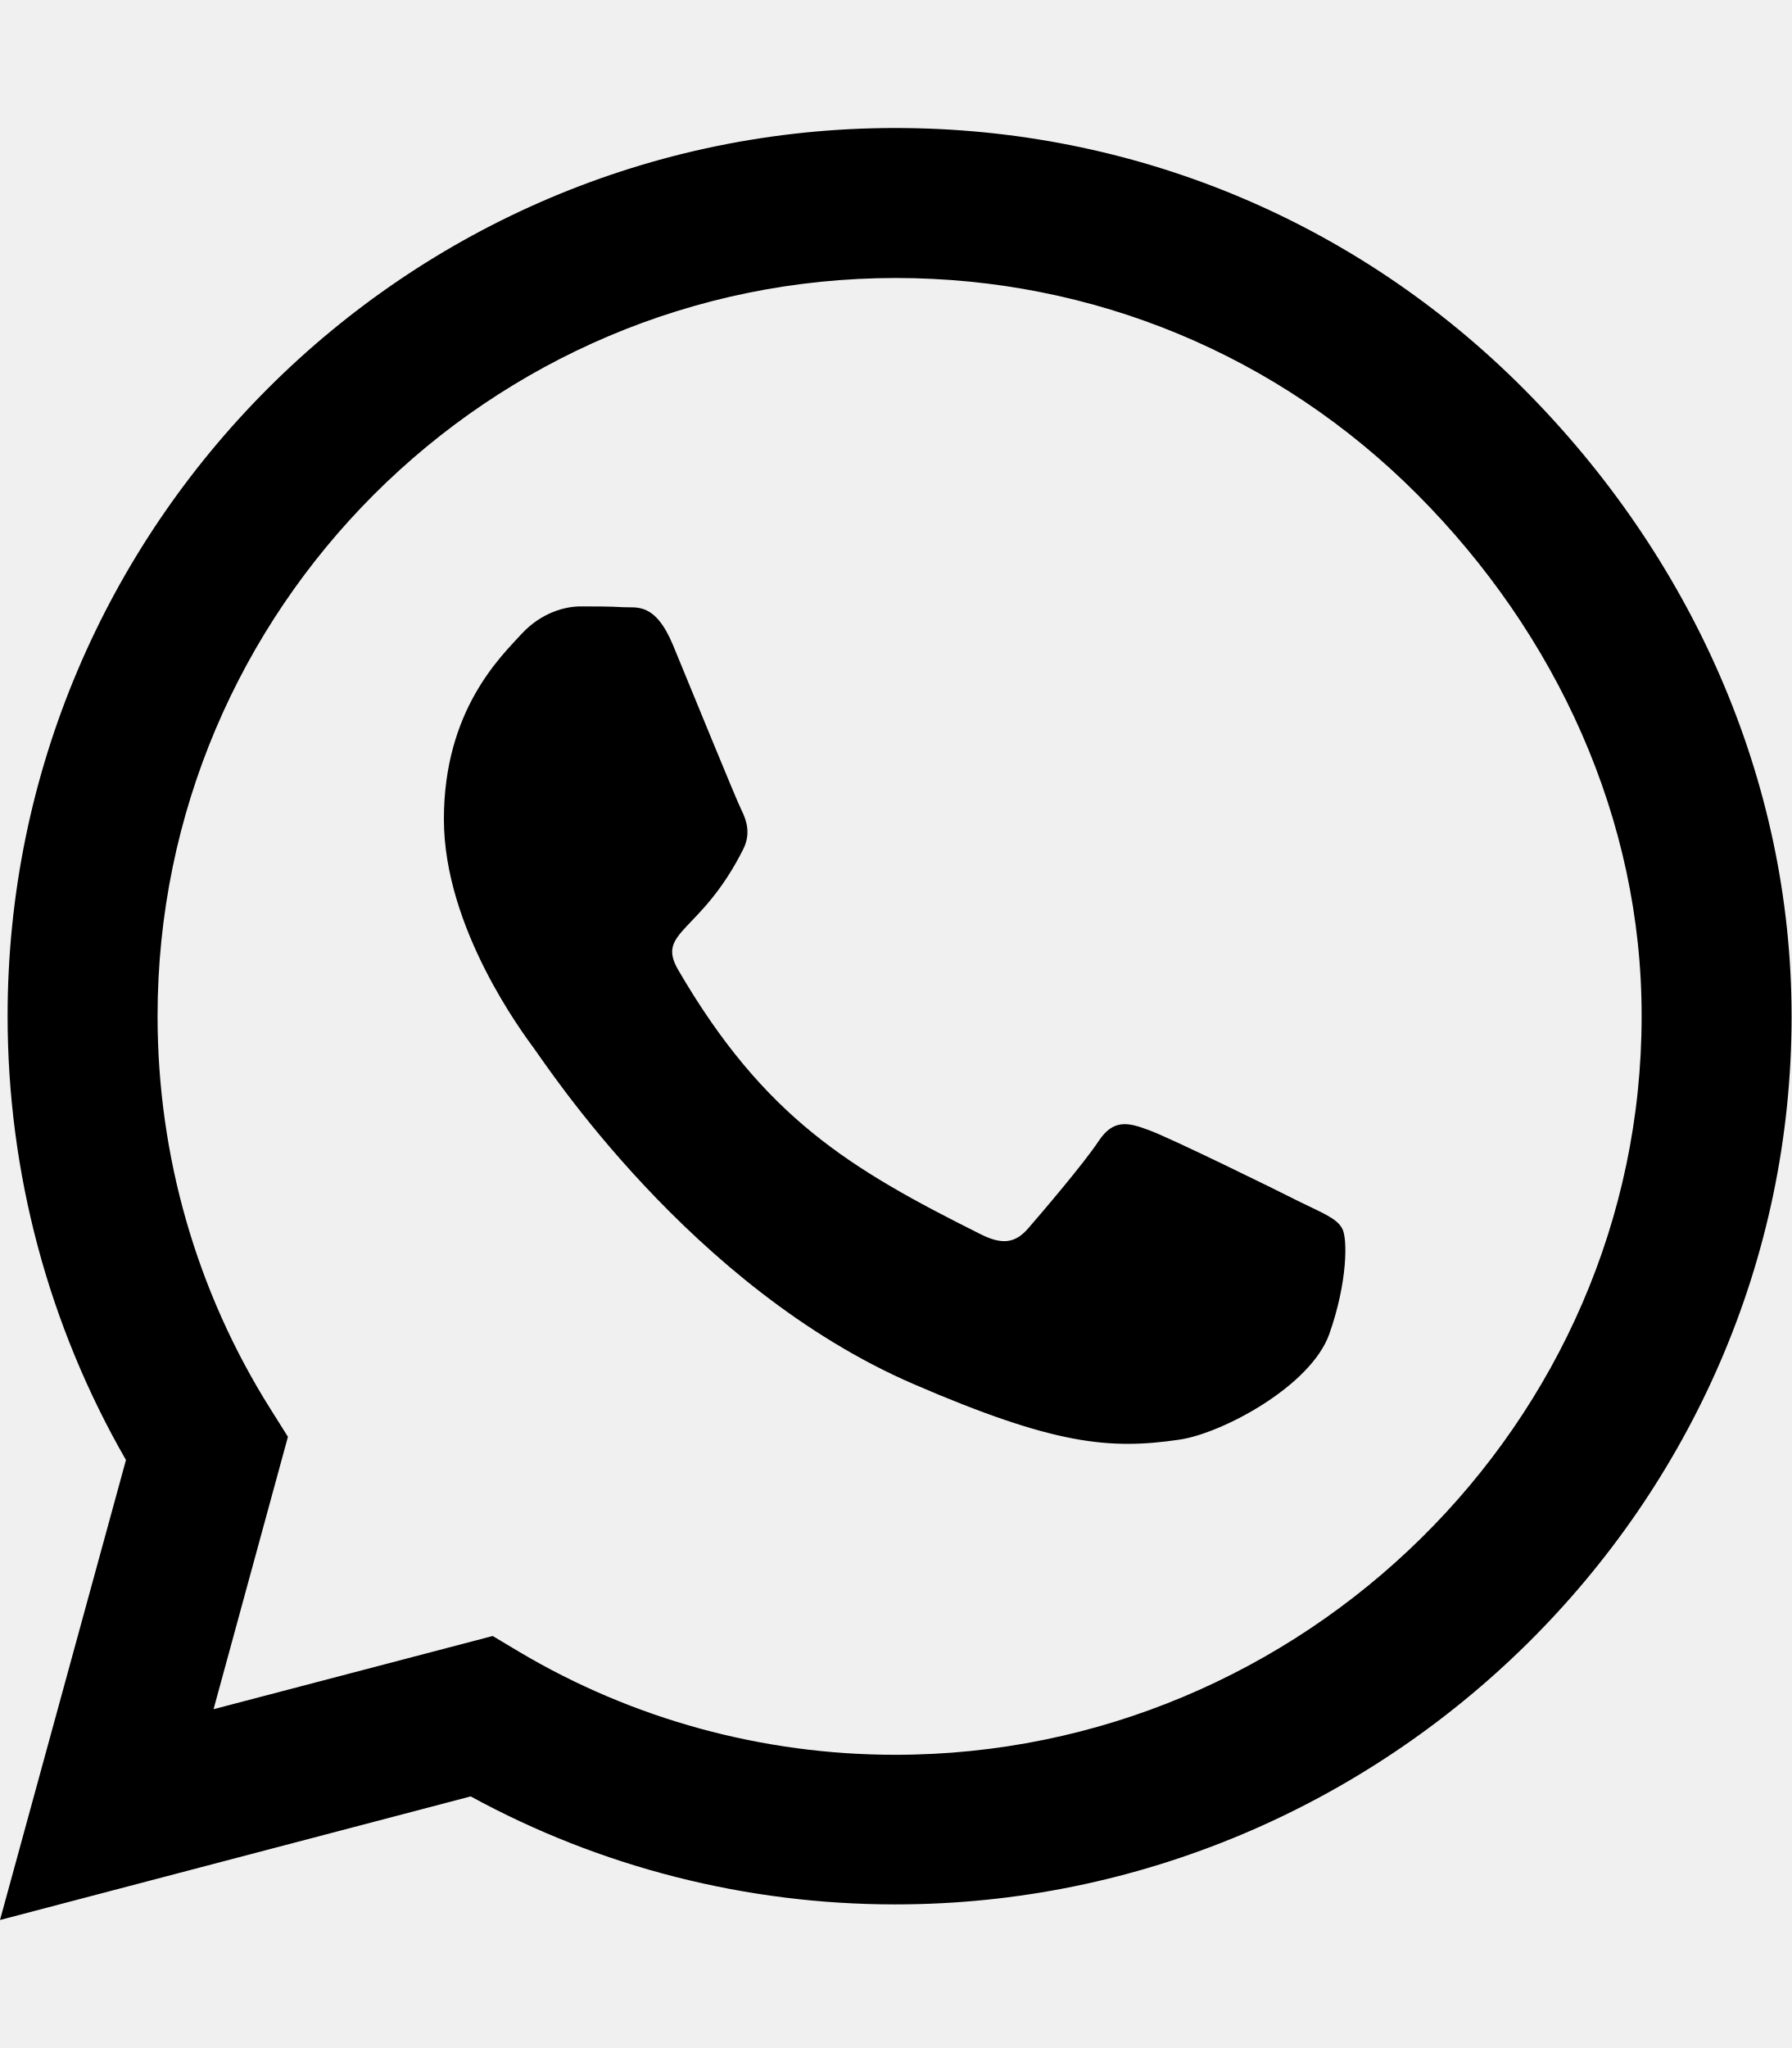
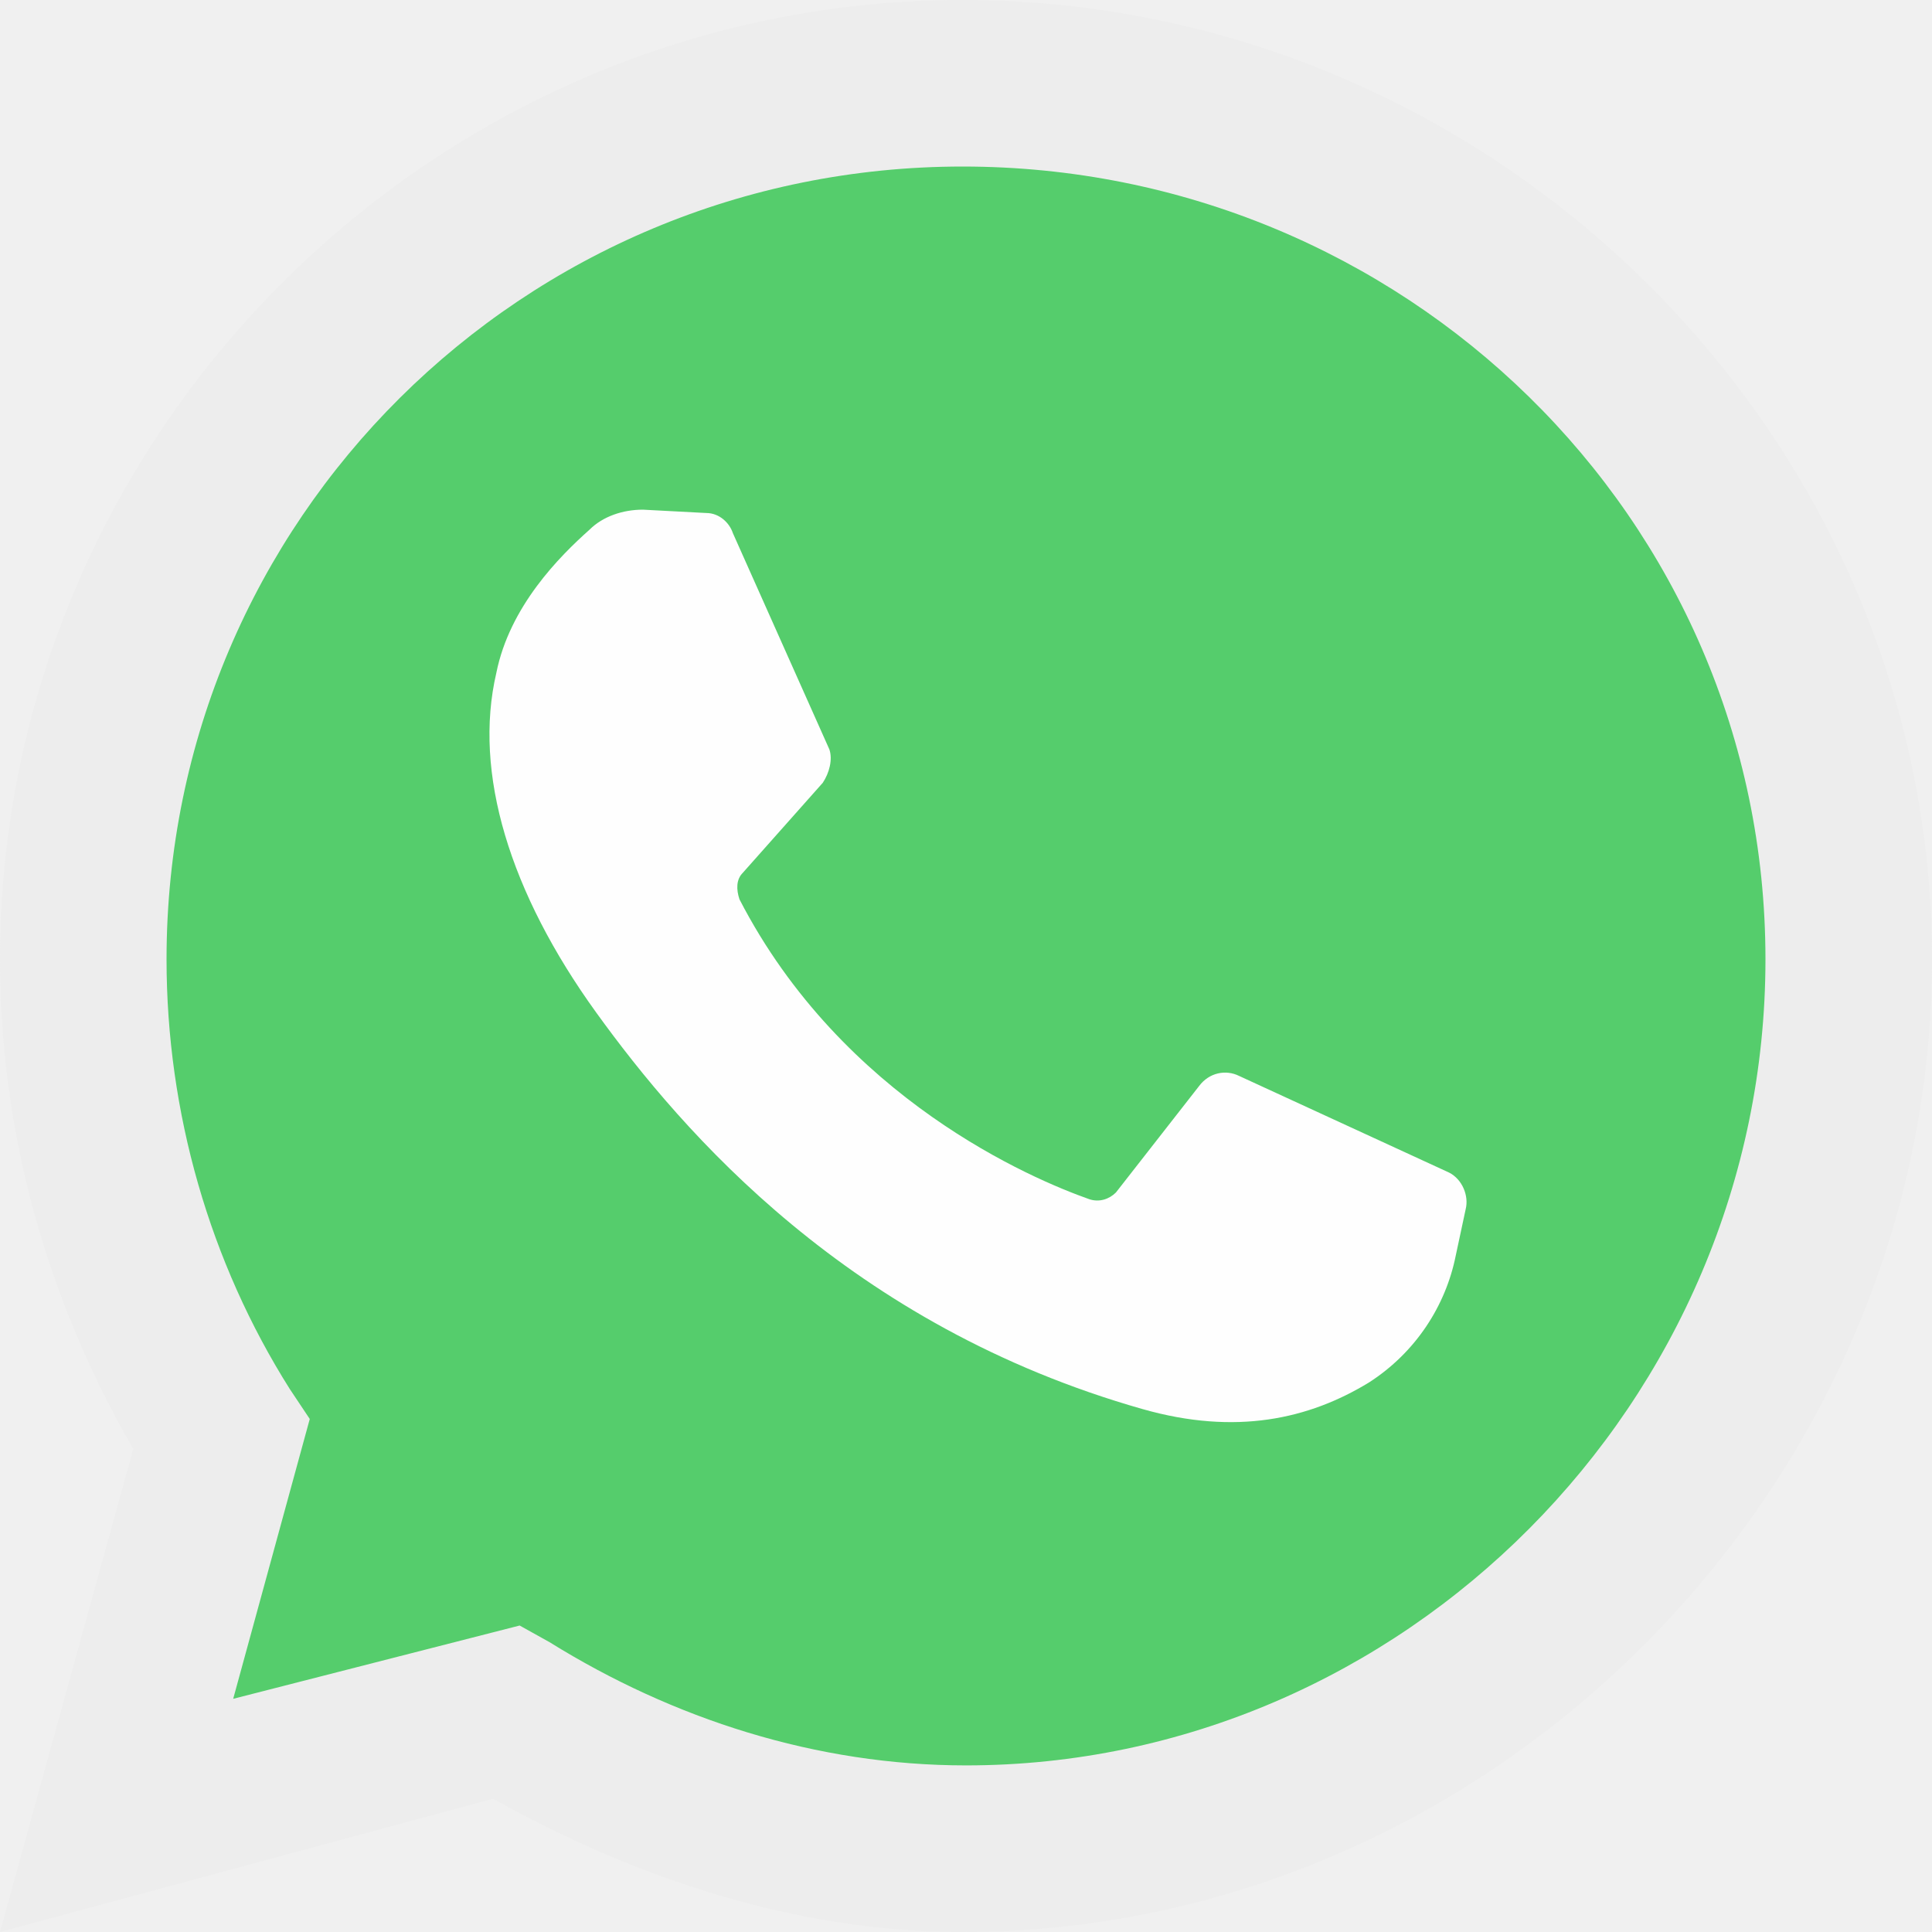
- <svg xmlns="http://www.w3.org/2000/svg" viewBox="0 0 448 512">
-   <path d="M380.9 97.1C339 55.1 283.2 32 223.9 32c-122.4 0-222 99.6-222 222 0 39.1 10.2 77.3 29.6 111L0 480l117.7-30.9c32.4 17.7 68.9 27 106.1 27h.1c122.3 0 224.1-99.6 224.1-222 0-59.3-25.2-115-67.1-157zm-157 341.6c-33.2 0-65.7-8.9-94-25.7l-6.7-4-69.8 18.3L72 359.2l-4.4-7c-18.5-29.4-28.2-63.3-28.2-98.2 0-101.7 82.8-184.5 184.6-184.5 49.3 0 95.6 19.2 130.4 54.1 34.8 34.9 56.2 81.2 56.1 130.5 0 101.8-84.9 184.6-186.6 184.6zm101.2-138.2c-5.5-2.8-32.8-16.2-37.9-18-5.1-1.9-8.8-2.8-12.5 2.8-3.7 5.6-14.3 18-17.6 21.8-3.2 3.7-6.5 4.2-12 1.4-32.6-16.3-54-29.1-75.5-66-5.7-9.8 5.7-9.1 16.3-30.3 1.8-3.7 .9-6.9-.5-9.7-1.4-2.8-12.5-30.1-17.1-41.2-4.5-10.8-9.1-9.3-12.5-9.5-3.2-.2-6.9-.2-10.6-.2-3.7 0-9.7 1.4-14.8 6.9-5.1 5.6-19.4 19-19.4 46.3 0 27.3 19.9 53.7 22.6 57.4 2.8 3.7 39.1 59.7 94.8 83.8 35.2 15.2 49 16.5 66.6 13.9 10.7-1.6 32.8-13.4 37.4-26.4 4.6-13 4.6-24.1 3.2-26.4-1.3-2.5-5-3.9-10.5-6.6z" />
+ <svg xmlns="http://www.w3.org/2000/svg" width="30" height="30" viewBox="0 0 30 30" fill="none">
+   <g clip-path="url(#clip0_4062_15117)">
+     <path d="M0 30L2.069 22.5C0.724 20.172 0 17.586 0 14.896C0 6.724 6.724 0 14.948 0C23.172 0 30 6.724 30 14.896C30 23.069 23.172 30 14.948 30C12.362 30 9.879 29.172 7.655 27.931L0 30Z" fill="#EDEDED" />
+     <path d="M8.069 25.241L8.534 25.5C10.448 26.689 12.672 27.413 15 27.413C21.776 27.413 27.414 21.776 27.414 14.896C27.414 8.017 21.776 2.586 14.948 2.586C8.121 2.586 2.586 8.069 2.586 14.896C2.586 17.276 3.259 19.603 4.5 21.569L4.81 22.034L3.621 26.379L8.069 25.241Z" fill="#55CD6C" />
+     <path d="M10.966 7.966L9.983 7.914C9.672 7.914 9.362 8.018 9.155 8.224C8.69 8.638 7.914 9.414 7.707 10.449C7.345 12 7.914 13.862 9.259 15.724C10.604 17.587 13.19 20.587 17.741 21.88C19.19 22.293 20.328 22.035 21.259 21.466C21.983 21 22.448 20.276 22.604 19.5L22.759 18.776C22.811 18.569 22.707 18.311 22.5 18.207L19.241 16.707C19.035 16.604 18.776 16.655 18.621 16.862L17.328 18.517C17.224 18.621 17.069 18.673 16.914 18.621C16.035 18.311 13.086 17.069 11.483 13.966C11.431 13.811 11.431 13.655 11.535 13.552L12.776 12.155C12.879 12 12.931 11.793 12.879 11.638L11.379 8.276C11.328 8.121 11.172 7.966 10.966 7.966Z" fill="#FEFEFE" />
+   </g>
+   <defs>
+     <clipPath id="clip0_4062_15117">
+       <rect width="30" height="30" fill="white" />
+     </clipPath>
+   </defs>
</svg>
